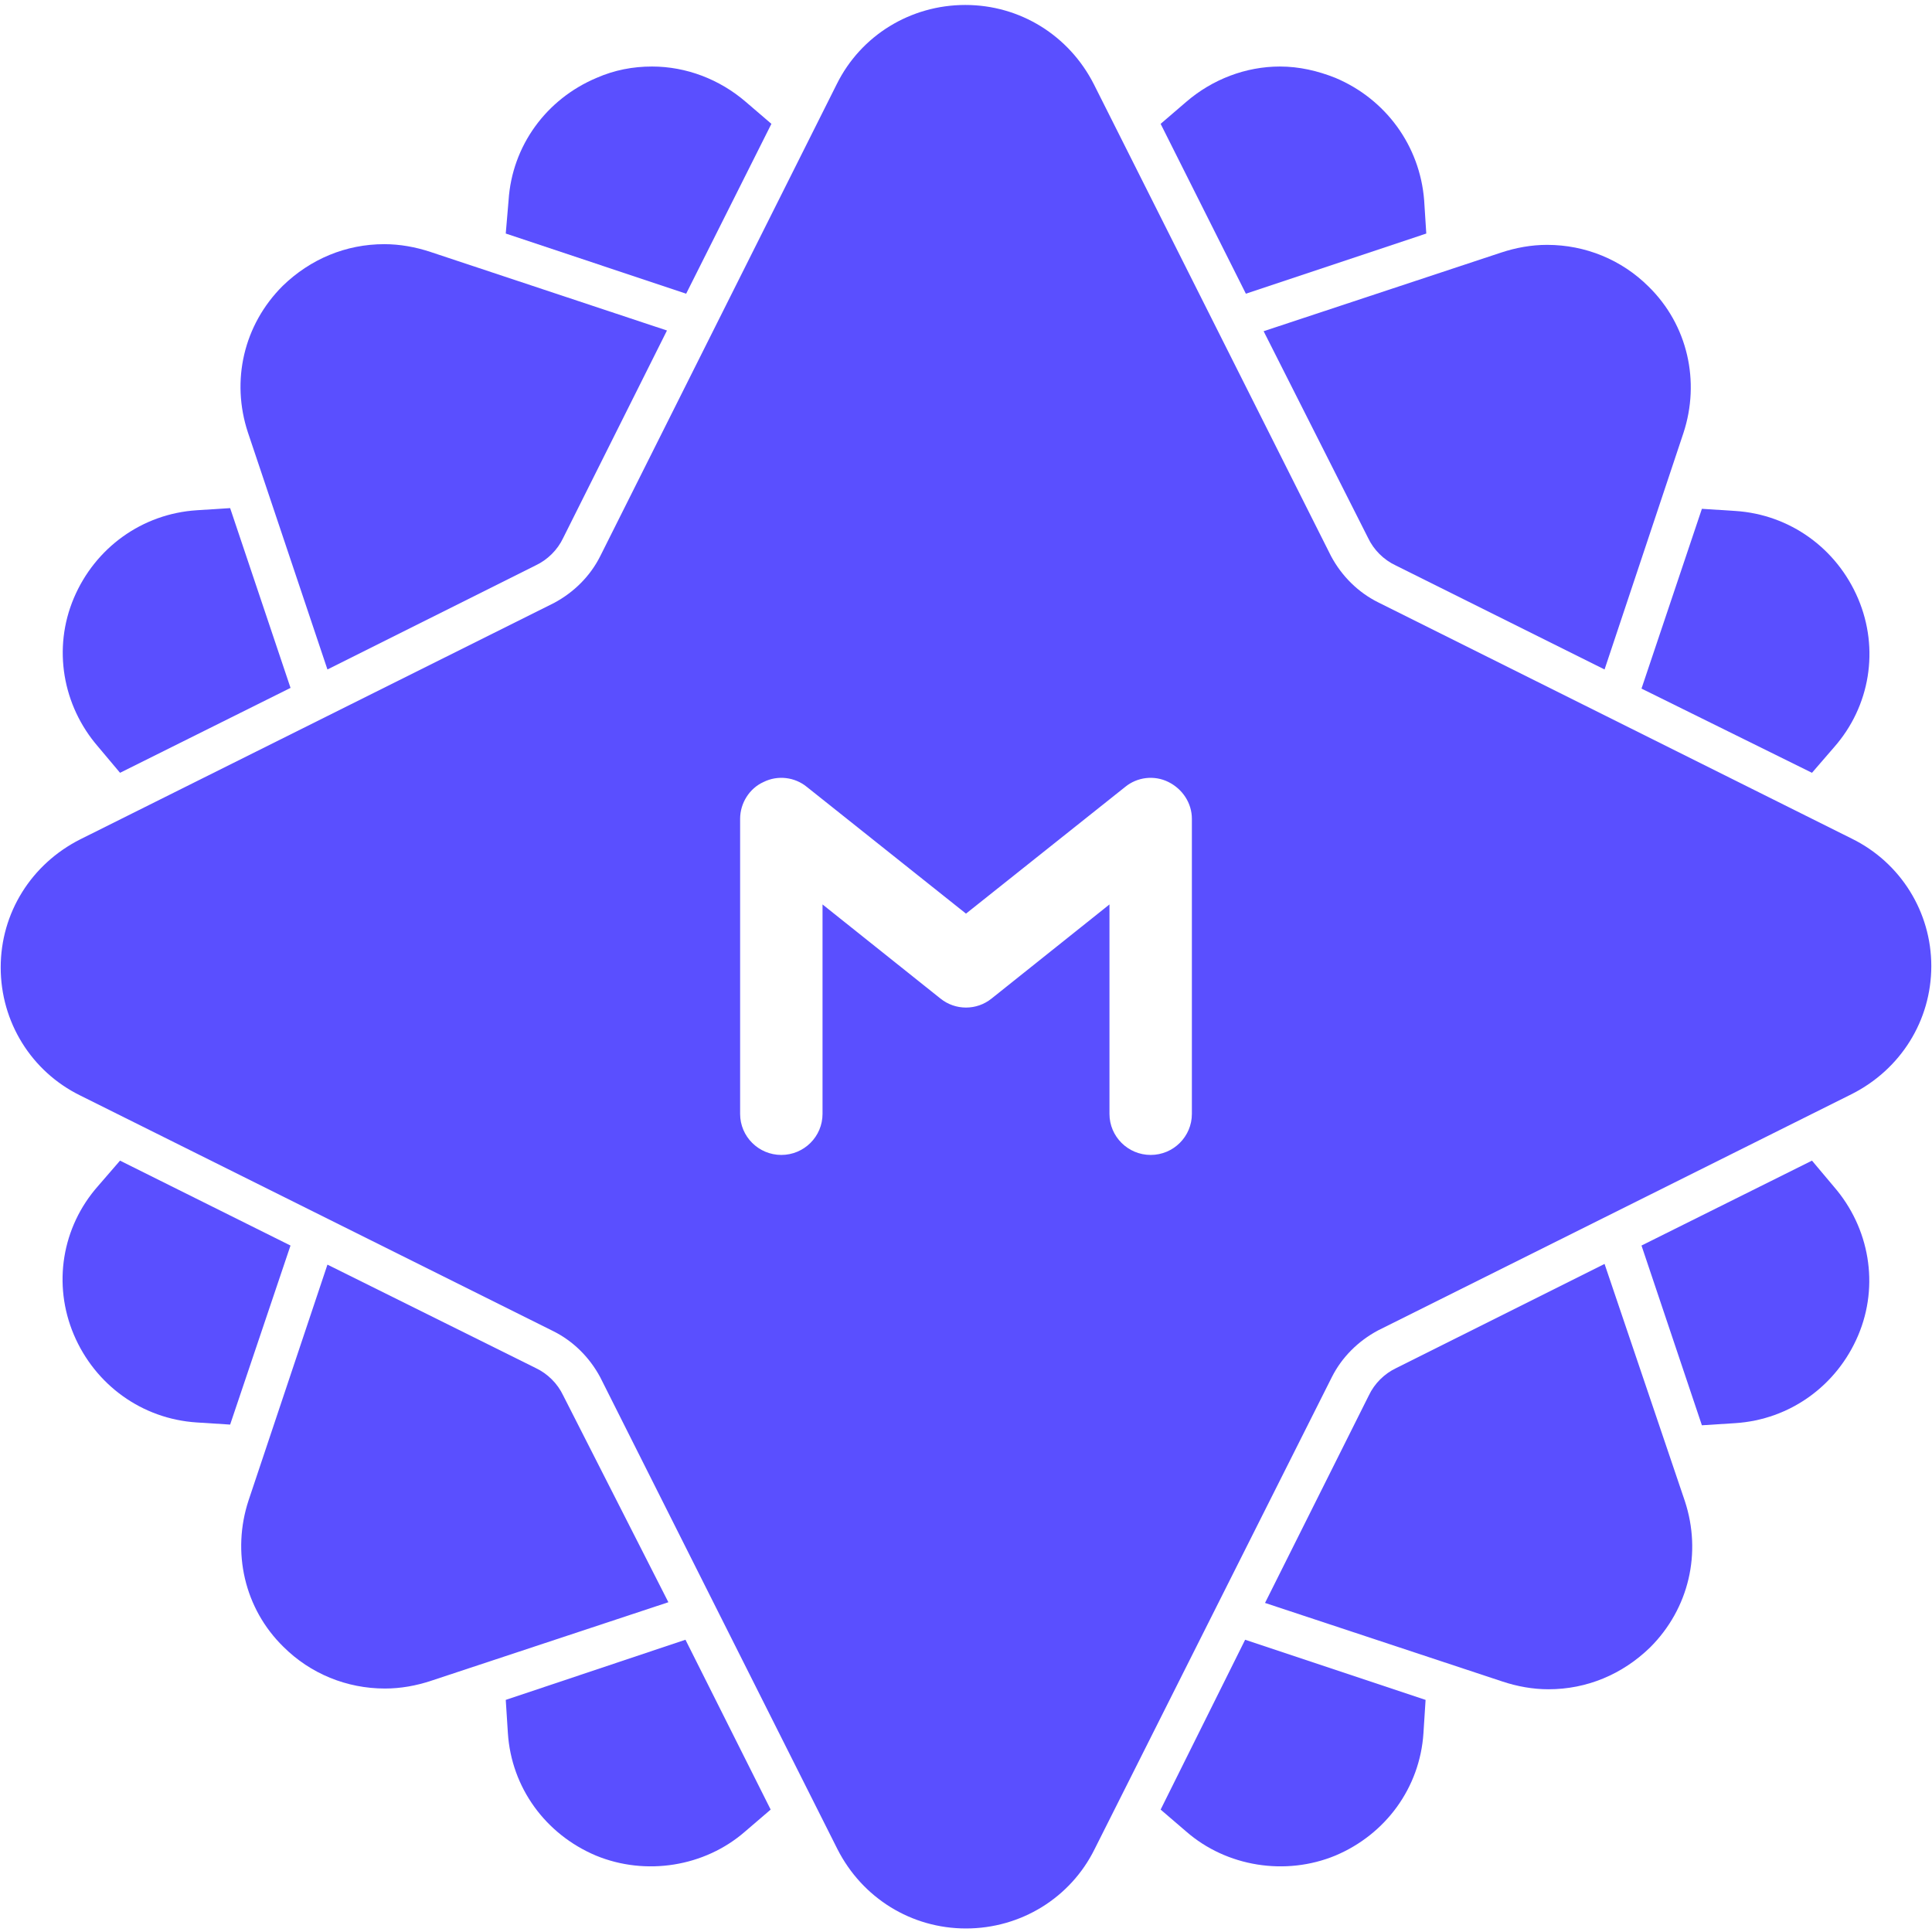
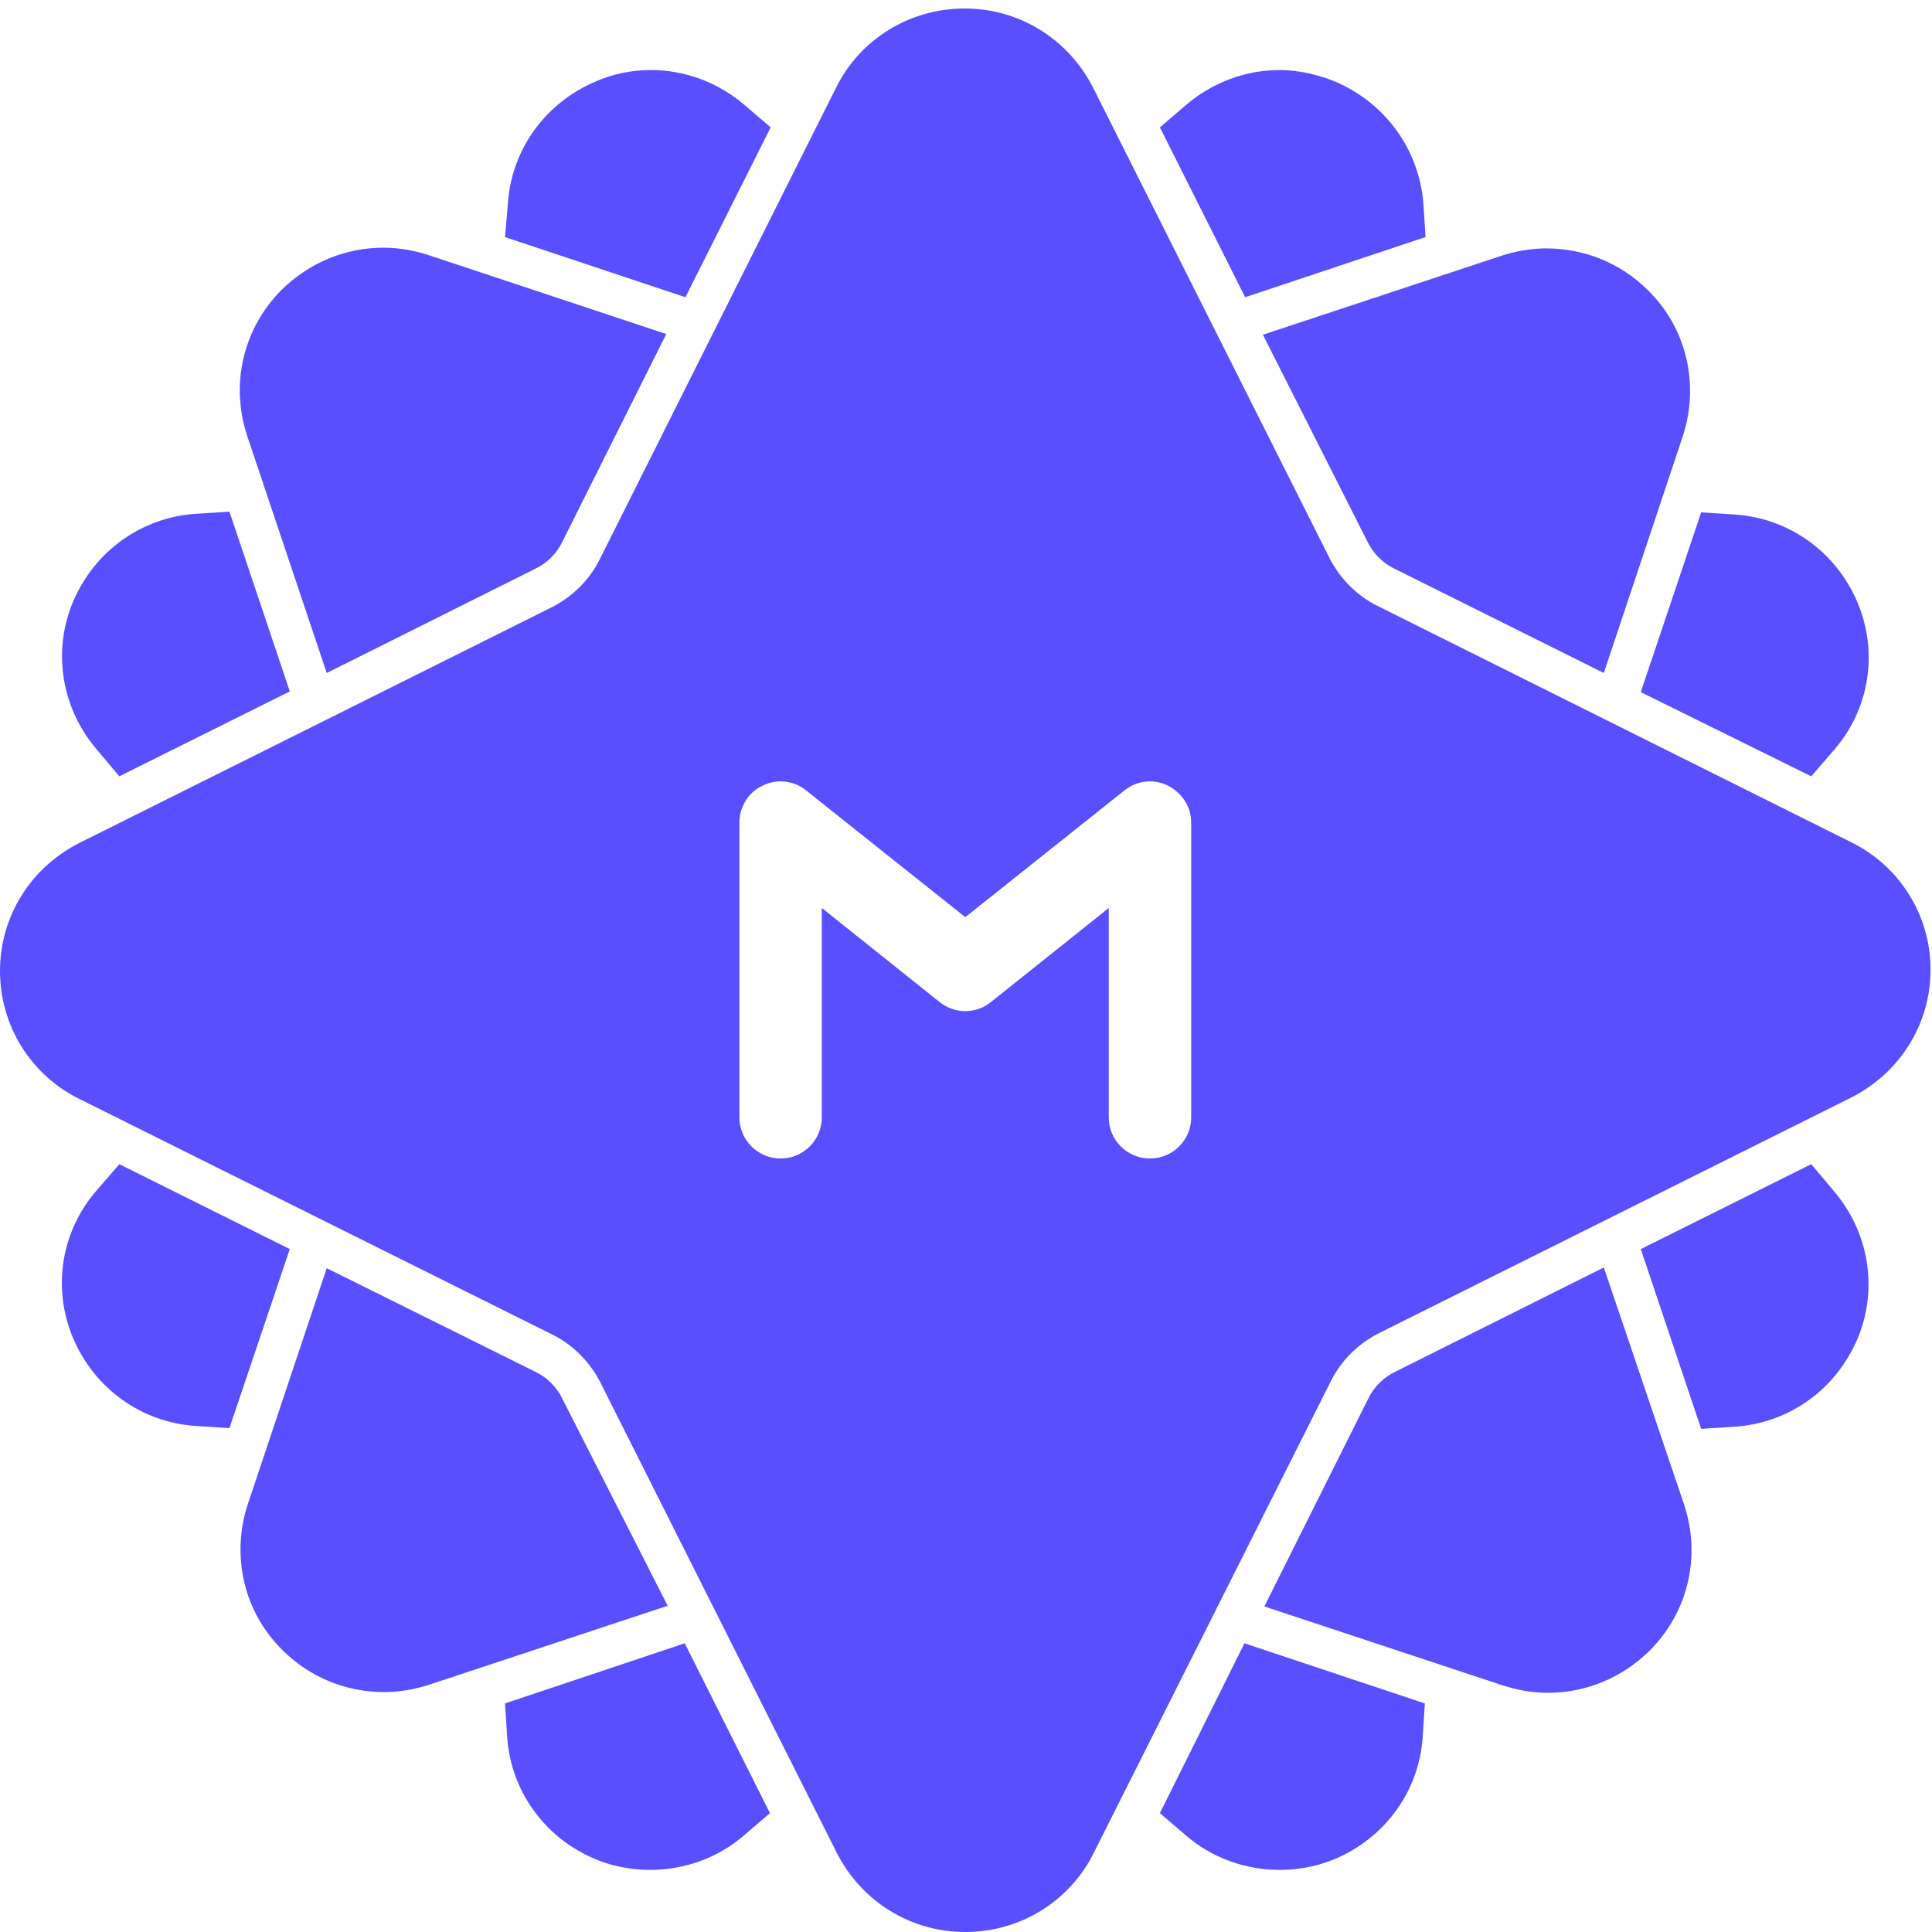
<svg xmlns="http://www.w3.org/2000/svg" width="58" height="58" viewBox="0 0 58 58" fill="none">
-   <path fill-rule="evenodd" clip-rule="evenodd" d="M55.591 25.176L41.368 18.08C40.771 17.782 40.28 17.294 39.961 16.699L32.838 2.528C32.092 1.062 30.621 0.149 28.979 0.149V0.149C27.337 0.149 25.844 1.062 25.119 2.528L18.018 16.699C17.72 17.294 17.23 17.782 16.633 18.101L2.41 25.197C0.938 25.941 0.021 27.407 0.021 29.043C0.021 30.678 0.938 32.166 2.41 32.888L16.611 39.963C17.208 40.26 17.699 40.749 18.018 41.344L25.141 55.514C25.887 56.98 27.358 57.894 29 57.894V57.894C30.642 57.894 32.135 56.98 32.86 55.514L39.982 41.344C40.28 40.749 40.771 40.26 41.368 39.941L55.591 32.845C57.062 32.102 57.979 30.636 57.979 29C57.979 27.385 57.062 25.898 55.591 25.176V25.176ZM35.781 33.44C35.781 34.12 35.227 34.672 34.544 34.672C33.862 34.672 33.307 34.12 33.307 33.44V27.152L29.768 29.977C29.32 30.338 28.68 30.338 28.233 29.977L24.693 27.152V33.44C24.693 34.12 24.138 34.672 23.456 34.672C22.774 34.672 22.219 34.12 22.219 33.44V24.581C22.219 24.113 22.497 23.667 22.923 23.476C23.349 23.264 23.861 23.327 24.224 23.625L29 27.428L33.777 23.625C34.139 23.327 34.651 23.264 35.077 23.476C35.504 23.689 35.781 24.113 35.781 24.581V33.44V33.44Z" fill="#5A4FFF" />
-   <path fill-rule="evenodd" clip-rule="evenodd" d="M54.397 23.2L55.058 22.435C56.145 21.203 56.423 19.482 55.783 17.974C55.143 16.465 53.736 15.445 52.094 15.339L51.092 15.275L49.279 20.672L54.397 23.2V23.2Z" fill="#5A4FFF" />
-   <path fill-rule="evenodd" clip-rule="evenodd" d="M42.818 7.011L42.754 6.012C42.626 4.377 41.602 2.974 40.088 2.337C39.555 2.125 39.001 1.997 38.425 1.997C37.402 1.997 36.399 2.379 35.61 3.059L34.843 3.718L37.402 8.817L42.818 7.011V7.011Z" fill="#5A4FFF" />
-   <path fill-rule="evenodd" clip-rule="evenodd" d="M41.069 16.146C41.24 16.508 41.538 16.805 41.901 16.975L48.17 20.098L50.537 13.002C51.048 11.451 50.665 9.752 49.492 8.604C48.682 7.797 47.594 7.351 46.443 7.351C45.974 7.351 45.504 7.436 45.057 7.585L37.935 9.943L41.069 16.146V16.146Z" fill="#5A4FFF" />
-   <path fill-rule="evenodd" clip-rule="evenodd" d="M23.158 3.718L22.39 3.059C21.601 2.379 20.599 1.997 19.575 1.997C19 1.997 18.445 2.103 17.912 2.337C16.398 2.974 15.374 4.377 15.268 6.012L15.183 7.011L20.599 8.817L23.158 3.718V3.718Z" fill="#5A4FFF" />
-   <path fill-rule="evenodd" clip-rule="evenodd" d="M9.83 20.098L16.078 16.975C16.44 16.805 16.739 16.508 16.909 16.146L20.023 9.922L12.922 7.563C12.474 7.415 12.005 7.33 11.536 7.33C10.384 7.33 9.318 7.776 8.486 8.583C7.314 9.752 6.93 11.43 7.442 12.981L9.83 20.098V20.098Z" fill="#5A4FFF" />
-   <path fill-rule="evenodd" clip-rule="evenodd" d="M3.604 23.2L8.722 20.651L6.909 15.254L5.907 15.318C4.265 15.424 2.858 16.444 2.218 17.952C1.578 19.461 1.877 21.182 2.943 22.414L3.604 23.2V23.2Z" fill="#5A4FFF" />
-   <path fill-rule="evenodd" clip-rule="evenodd" d="M16.909 41.896C16.739 41.535 16.44 41.237 16.078 41.067L9.83 37.965L7.463 45.04C6.951 46.591 7.335 48.291 8.508 49.438C9.318 50.245 10.406 50.691 11.557 50.691C12.026 50.691 12.495 50.607 12.943 50.458L20.065 48.1L16.909 41.896V41.896Z" fill="#5A4FFF" />
-   <path fill-rule="evenodd" clip-rule="evenodd" d="M15.183 51.032L15.247 52.03C15.353 53.666 16.377 55.068 17.891 55.706C19.383 56.322 21.153 56.045 22.369 54.983L23.136 54.325L20.578 49.226L15.183 51.032V51.032Z" fill="#5A4FFF" />
-   <path fill-rule="evenodd" clip-rule="evenodd" d="M3.603 34.843L2.942 35.607C1.855 36.84 1.578 38.56 2.217 40.069C2.857 41.577 4.264 42.597 5.906 42.703L6.909 42.767L8.721 37.392L3.603 34.843V34.843Z" fill="#5A4FFF" />
-   <path fill-rule="evenodd" clip-rule="evenodd" d="M34.843 54.325L35.61 54.983C36.826 56.045 38.596 56.322 40.088 55.706C41.602 55.068 42.626 53.666 42.733 52.03L42.797 51.032L37.38 49.226L34.843 54.325V54.325Z" fill="#5A4FFF" />
-   <path fill-rule="evenodd" clip-rule="evenodd" d="M48.17 37.944L41.922 41.067C41.56 41.237 41.261 41.535 41.091 41.896L37.977 48.121L45.1 50.479C45.547 50.628 46.017 50.713 46.486 50.713C47.637 50.713 48.703 50.267 49.535 49.459C50.708 48.291 51.092 46.612 50.58 45.062L48.17 37.944V37.944Z" fill="#5A4FFF" />
-   <path fill-rule="evenodd" clip-rule="evenodd" d="M54.397 34.843L49.279 37.392L51.092 42.788L52.094 42.724C53.736 42.618 55.143 41.599 55.783 40.09C56.423 38.582 56.124 36.861 55.058 35.629L54.397 34.843V34.843Z" fill="#5A4FFF" />
+   <path fill-rule="evenodd" clip-rule="evenodd" d="M55.569 25.282L41.346 18.186C40.749 17.889 40.259 17.4 39.939 16.805L32.817 2.634C32.071 1.168 30.599 0.255 28.957 0.255C27.315 0.255 25.823 1.168 25.098 2.634L17.997 16.805C17.698 17.4 17.208 17.889 16.611 18.207L2.388 25.303C0.917 26.047 0 27.513 0 29.149C0 30.785 0.917 32.272 2.388 32.994L16.59 40.069C17.187 40.366 17.677 40.855 17.997 41.45L25.119 55.62C25.865 57.086 27.337 58 28.979 58C30.621 58 32.113 57.086 32.838 55.62L39.96 41.45C40.259 40.855 40.749 40.366 41.346 40.048L55.569 32.952C57.04 32.208 57.957 30.742 57.957 29.106C57.957 27.491 57.04 26.004 55.569 25.282ZM35.76 33.547C35.76 34.226 35.205 34.779 34.523 34.779C33.84 34.779 33.286 34.226 33.286 33.547V27.258L29.746 30.084C29.299 30.445 28.659 30.445 28.211 30.084L24.671 27.258V33.547C24.671 34.226 24.117 34.779 23.435 34.779C22.752 34.779 22.198 34.226 22.198 33.547V24.687C22.198 24.22 22.475 23.774 22.901 23.582C23.328 23.37 23.84 23.434 24.202 23.731L28.979 27.534L33.755 23.731C34.118 23.434 34.629 23.37 35.056 23.582C35.482 23.795 35.76 24.22 35.76 24.687V33.547Z" fill="#5A4FFF" />
+   <path fill-rule="evenodd" clip-rule="evenodd" d="M54.375 23.306L55.036 22.541C56.123 21.309 56.401 19.588 55.761 18.08C55.121 16.572 53.714 15.552 52.072 15.446L51.07 15.382L49.257 20.778L54.375 23.306Z" fill="#5A4FFF" />
+   <path fill-rule="evenodd" clip-rule="evenodd" d="M42.796 7.117L42.732 6.118C42.604 4.483 41.581 3.08 40.067 2.443C39.534 2.231 38.979 2.103 38.404 2.103C37.38 2.103 36.378 2.485 35.589 3.165L34.821 3.824L37.38 8.923L42.796 7.117Z" fill="#5A4FFF" />
+   <path fill-rule="evenodd" clip-rule="evenodd" d="M41.048 16.253C41.218 16.614 41.517 16.911 41.879 17.081L48.148 20.204L50.515 13.108C51.027 11.557 50.643 9.858 49.471 8.711C48.66 7.903 47.573 7.457 46.421 7.457C45.952 7.457 45.483 7.542 45.035 7.691L37.913 10.049L41.048 16.253Z" fill="#5A4FFF" />
+   <path fill-rule="evenodd" clip-rule="evenodd" d="M23.136 3.824L22.368 3.165C21.579 2.485 20.577 2.103 19.554 2.103C18.978 2.103 18.424 2.209 17.89 2.443C16.377 3.08 15.353 4.483 15.246 6.118L15.161 7.117L20.577 8.923L23.136 3.824Z" fill="#5A4FFF" />
+   <path fill-rule="evenodd" clip-rule="evenodd" d="M9.809 20.204L16.057 17.081C16.419 16.912 16.718 16.614 16.888 16.253L20.002 10.028L12.901 7.67C12.453 7.521 11.984 7.436 11.515 7.436C10.363 7.436 9.297 7.882 8.465 8.69C7.293 9.858 6.909 11.536 7.421 13.087L9.809 20.204Z" fill="#5A4FFF" />
+   <path fill-rule="evenodd" clip-rule="evenodd" d="M3.582 23.306L8.7 20.757L6.888 15.36L5.885 15.424C4.243 15.53 2.836 16.55 2.196 18.058C1.557 19.567 1.855 21.288 2.921 22.52L3.582 23.306Z" fill="#5A4FFF" />
+   <path fill-rule="evenodd" clip-rule="evenodd" d="M16.888 42.002C16.718 41.641 16.419 41.344 16.057 41.174L9.809 38.072L7.442 45.147C6.93 46.697 7.314 48.397 8.487 49.544C9.297 50.352 10.385 50.798 11.536 50.798C12.005 50.798 12.474 50.713 12.922 50.564L20.044 48.206L16.888 42.002Z" fill="#5A4FFF" />
+   <path fill-rule="evenodd" clip-rule="evenodd" d="M15.161 51.138L15.225 52.136C15.332 53.772 16.355 55.175 17.869 55.812C19.362 56.428 21.132 56.152 22.347 55.09L23.115 54.431L20.556 49.332L15.161 51.138Z" fill="#5A4FFF" />
+   <path fill-rule="evenodd" clip-rule="evenodd" d="M3.582 34.949L2.921 35.714C1.834 36.946 1.557 38.667 2.196 40.175C2.836 41.684 4.243 42.703 5.885 42.809L6.888 42.873L8.7 37.498L3.582 34.949Z" fill="#5A4FFF" />
+   <path fill-rule="evenodd" clip-rule="evenodd" d="M34.821 54.431L35.589 55.09C36.804 56.152 38.574 56.428 40.067 55.812C41.581 55.175 42.604 53.772 42.711 52.136L42.775 51.138L37.359 49.332L34.821 54.431Z" fill="#5A4FFF" />
+   <path fill-rule="evenodd" clip-rule="evenodd" d="M48.148 38.05L41.901 41.173C41.538 41.343 41.24 41.641 41.069 42.002L37.956 48.227L45.078 50.585C45.526 50.734 45.995 50.819 46.464 50.819C47.615 50.819 48.682 50.373 49.513 49.565C50.686 48.397 51.07 46.718 50.558 45.167L48.148 38.05Z" fill="#5A4FFF" />
+   <path fill-rule="evenodd" clip-rule="evenodd" d="M54.375 34.949L49.257 37.498L51.07 42.895L52.072 42.831C53.714 42.725 55.121 41.705 55.761 40.196C56.401 38.688 56.102 36.967 55.036 35.735L54.375 34.949Z" fill="#5A4FFF" />
</svg>
